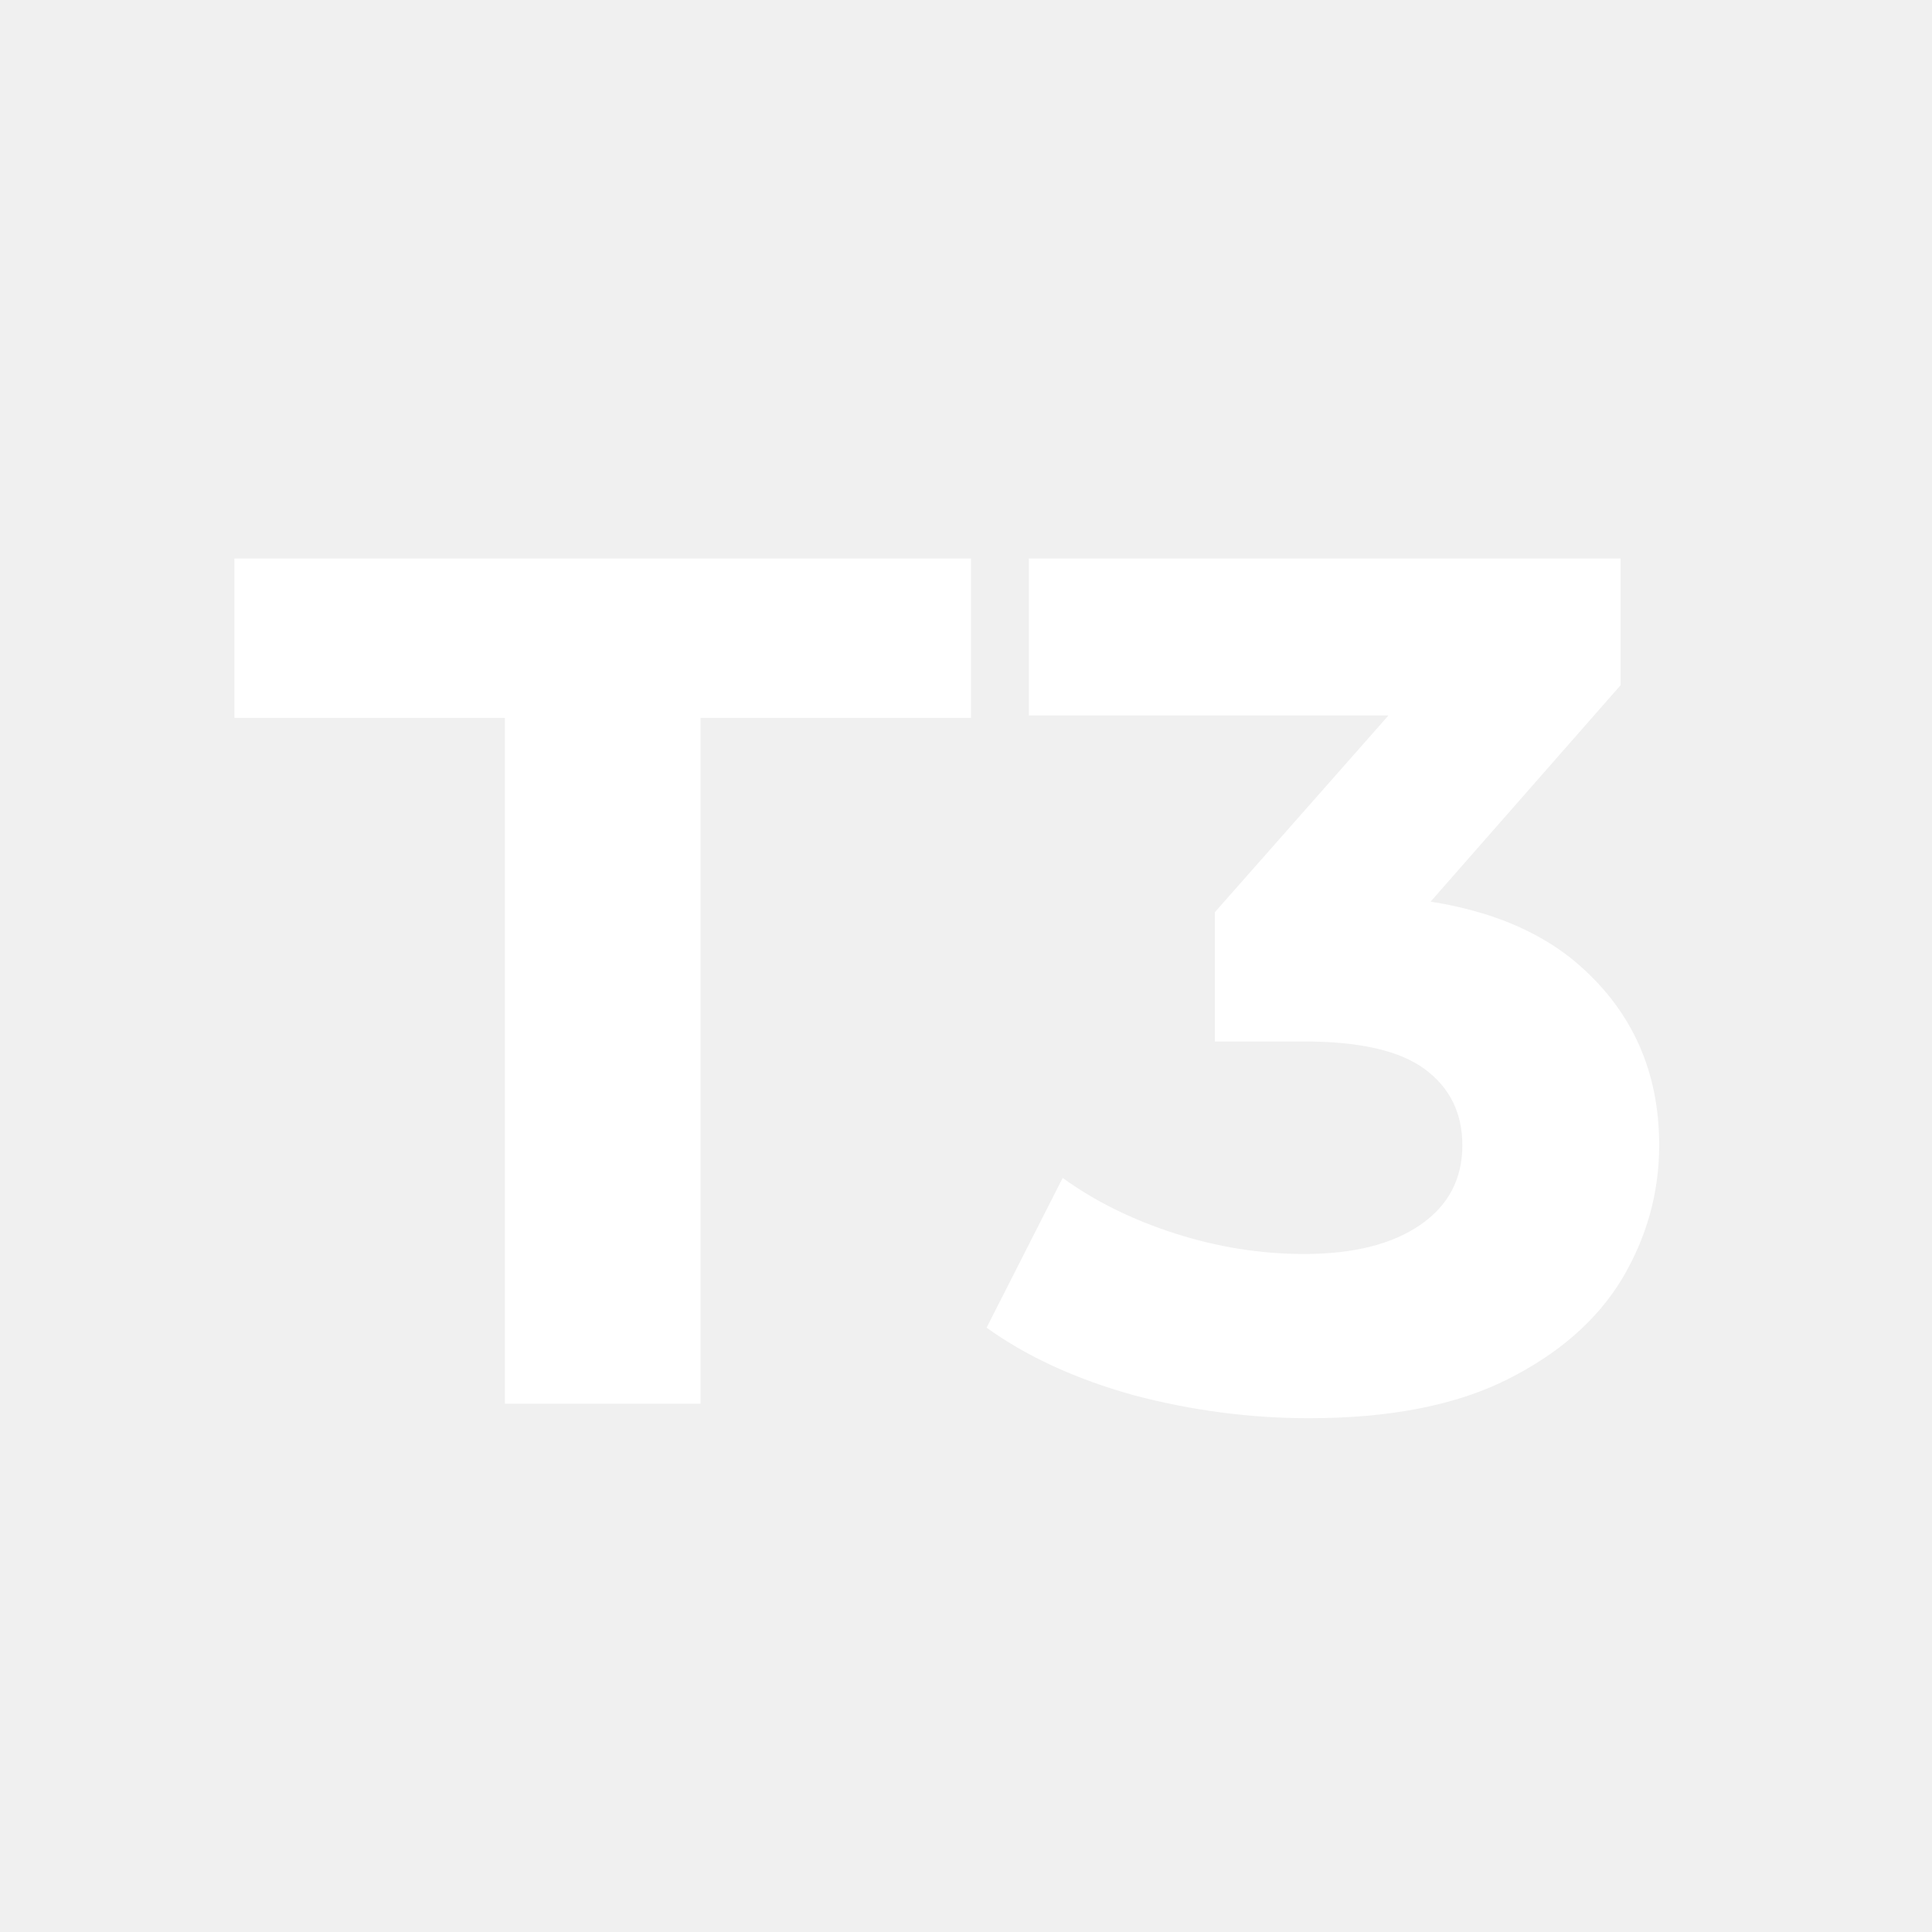
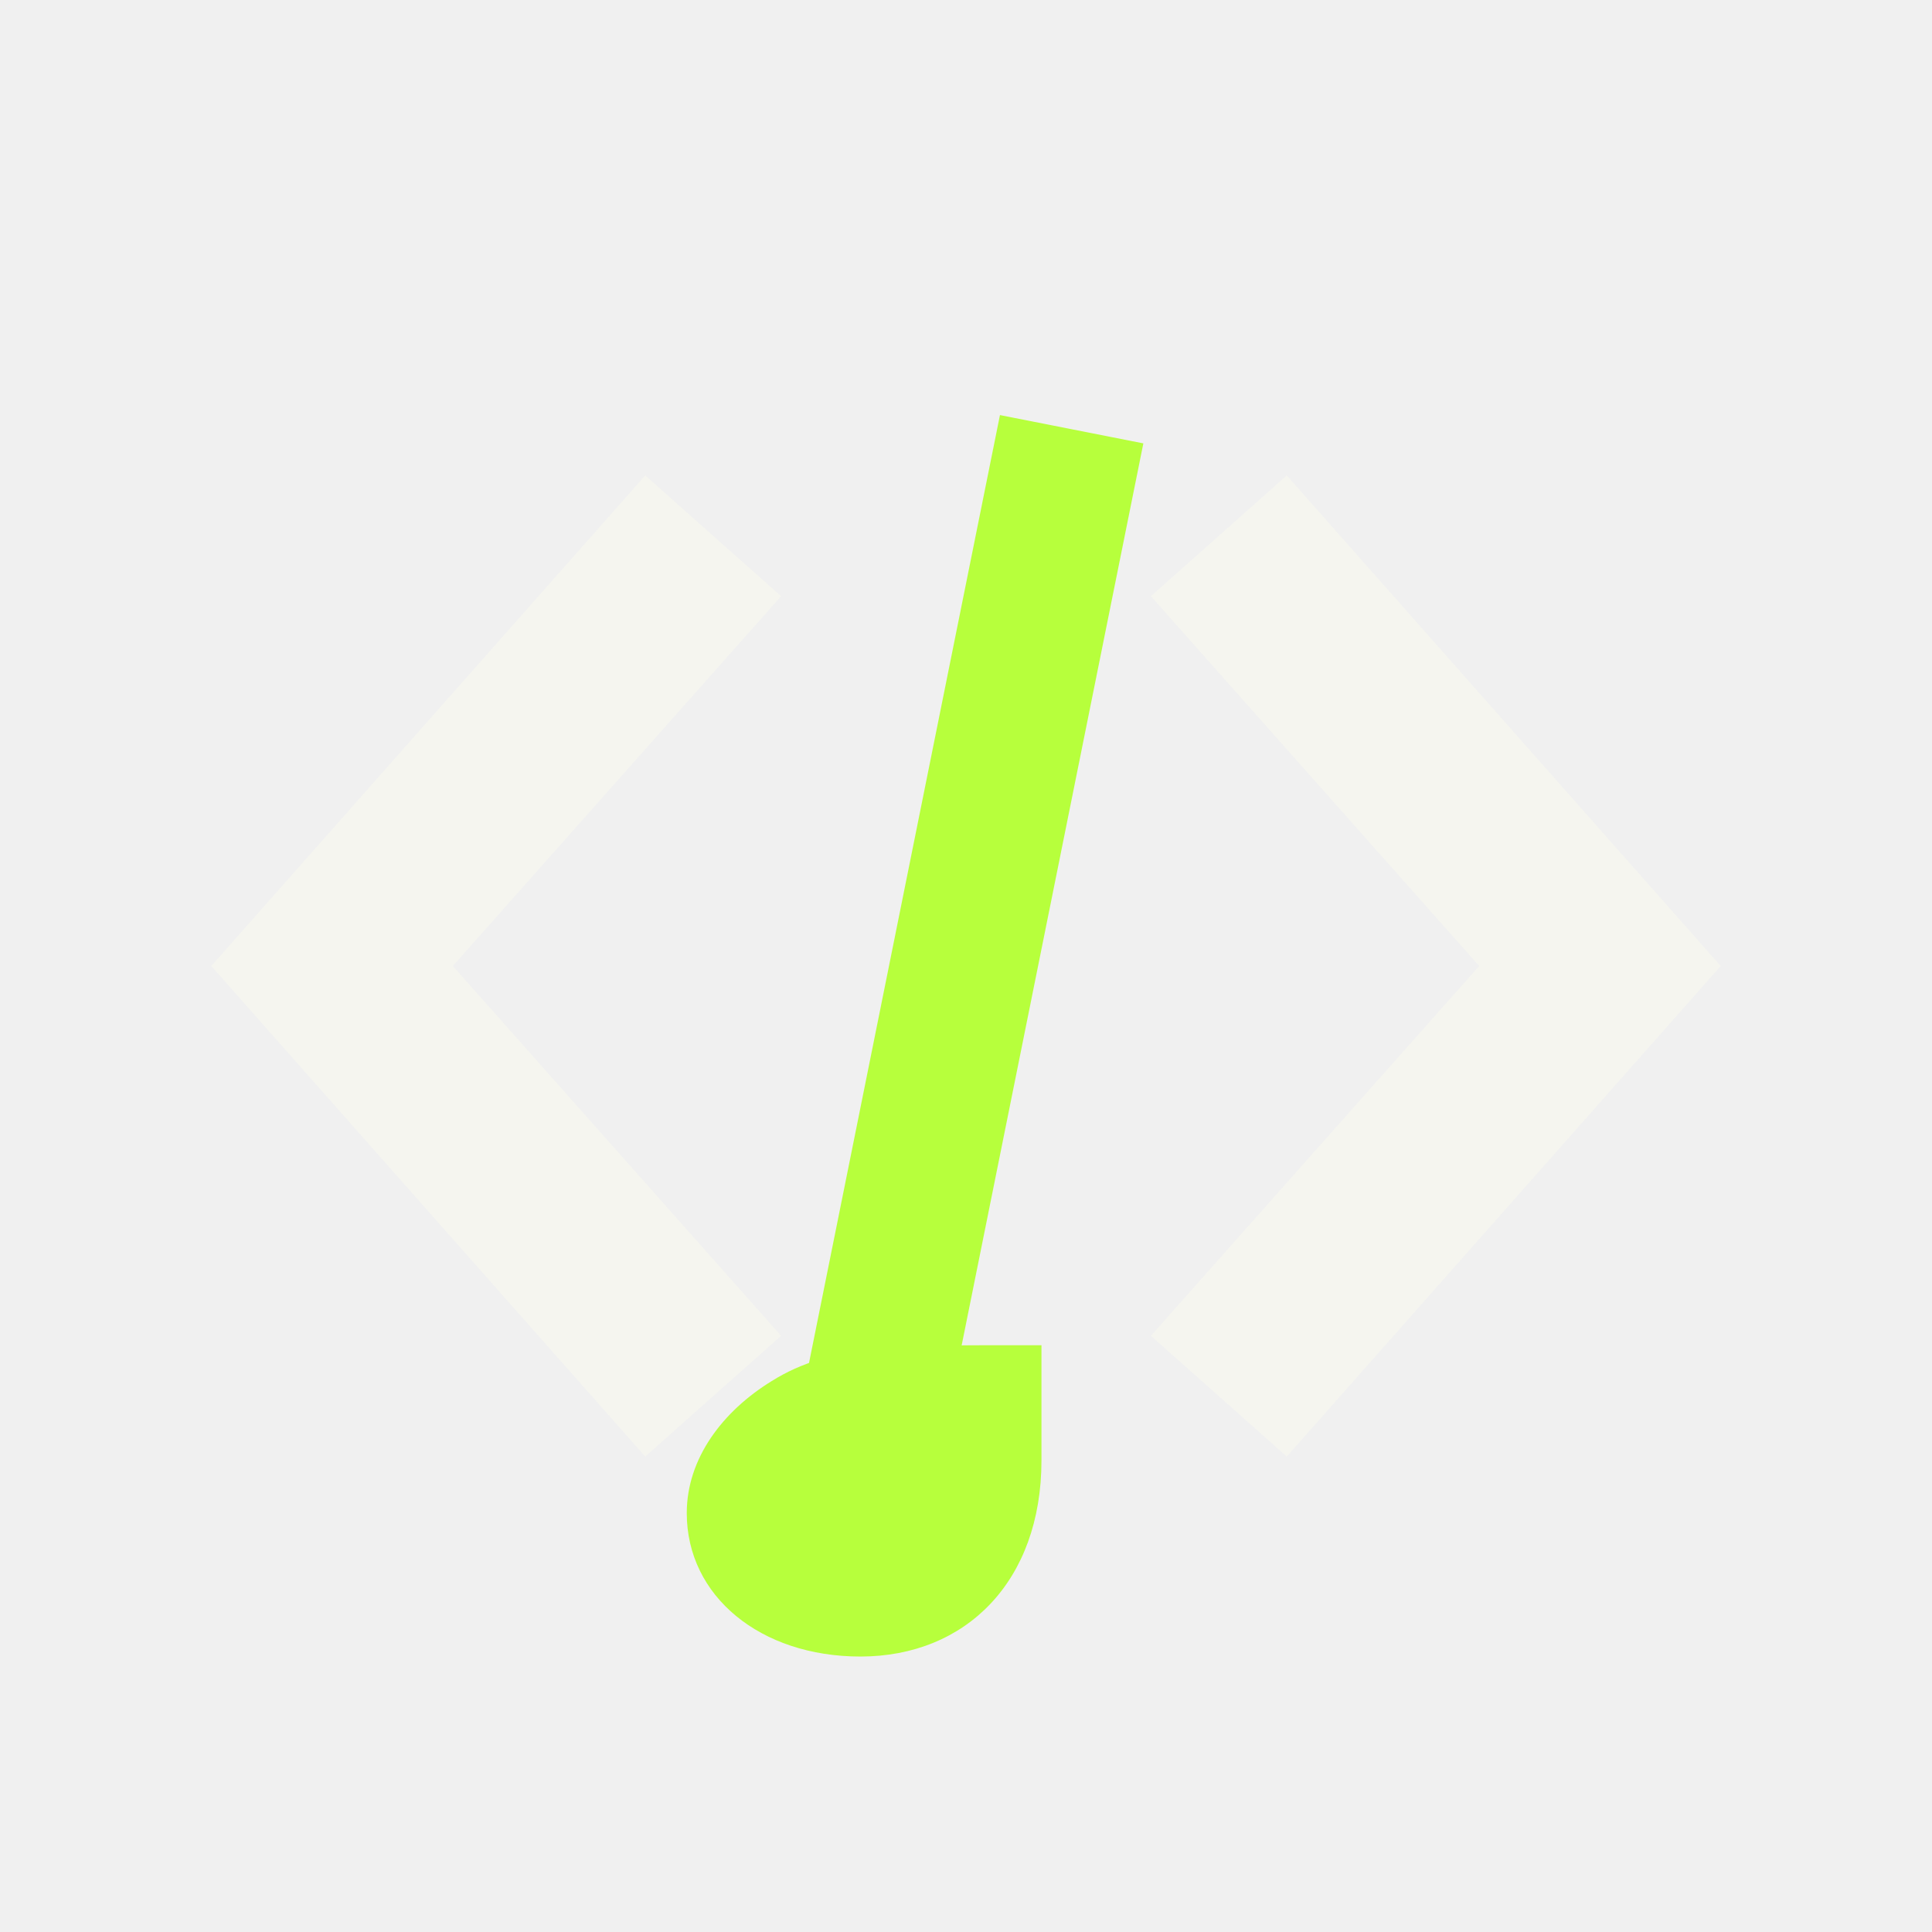
<svg xmlns="http://www.w3.org/2000/svg" width="128" height="128" viewBox="0 0 128 128" fill="none">
-   <path d="M33.451 93V47.56H15.531V37H64.331V47.56H46.411V93H33.451ZM86.725 93.96C82.832 93.96 78.965 93.453 75.125 92.44C71.285 91.373 68.032 89.88 65.365 87.96L70.405 78.04C72.539 79.587 75.019 80.813 77.845 81.72C80.672 82.627 83.525 83.08 86.405 83.08C89.659 83.08 92.219 82.44 94.085 81.16C95.952 79.88 96.885 78.12 96.885 75.88C96.885 73.747 96.059 72.067 94.405 70.84C92.752 69.613 90.085 69 86.405 69H80.485V60.44L96.085 42.76L97.525 47.4H68.165V37H107.365V45.4L91.845 63.08L85.285 59.32H89.045C95.925 59.32 101.125 60.867 104.645 63.96C108.165 67.053 109.925 71.027 109.925 75.88C109.925 79.027 109.099 81.987 107.445 84.76C105.792 87.48 103.259 89.693 99.845 91.4C96.432 93.107 92.059 93.96 86.725 93.96Z" fill="white" />
+   <path d="m42.75 31.5 9 8L30 64l21.75 24.5-9 8L14 64zM85.25 31.5l-9 8L98 64 76.25 88.5l9 8L114 64z" fill="#F5F5EF" />
+   <path d="m66.25 27.5 9.5 1.875-14 69.5L52.25 97z" fill="#B7FF3C" />
+   <path d="M69 96.75c0 8-5 13-12 13-6.625 0-11.5-4-11.5-9.5 0-3.625 2.375-6.75 5.625-8.75 4-2.5 8.5-2.375 17.875-2.375z" fill="#B7FF3C" />
</svg>
